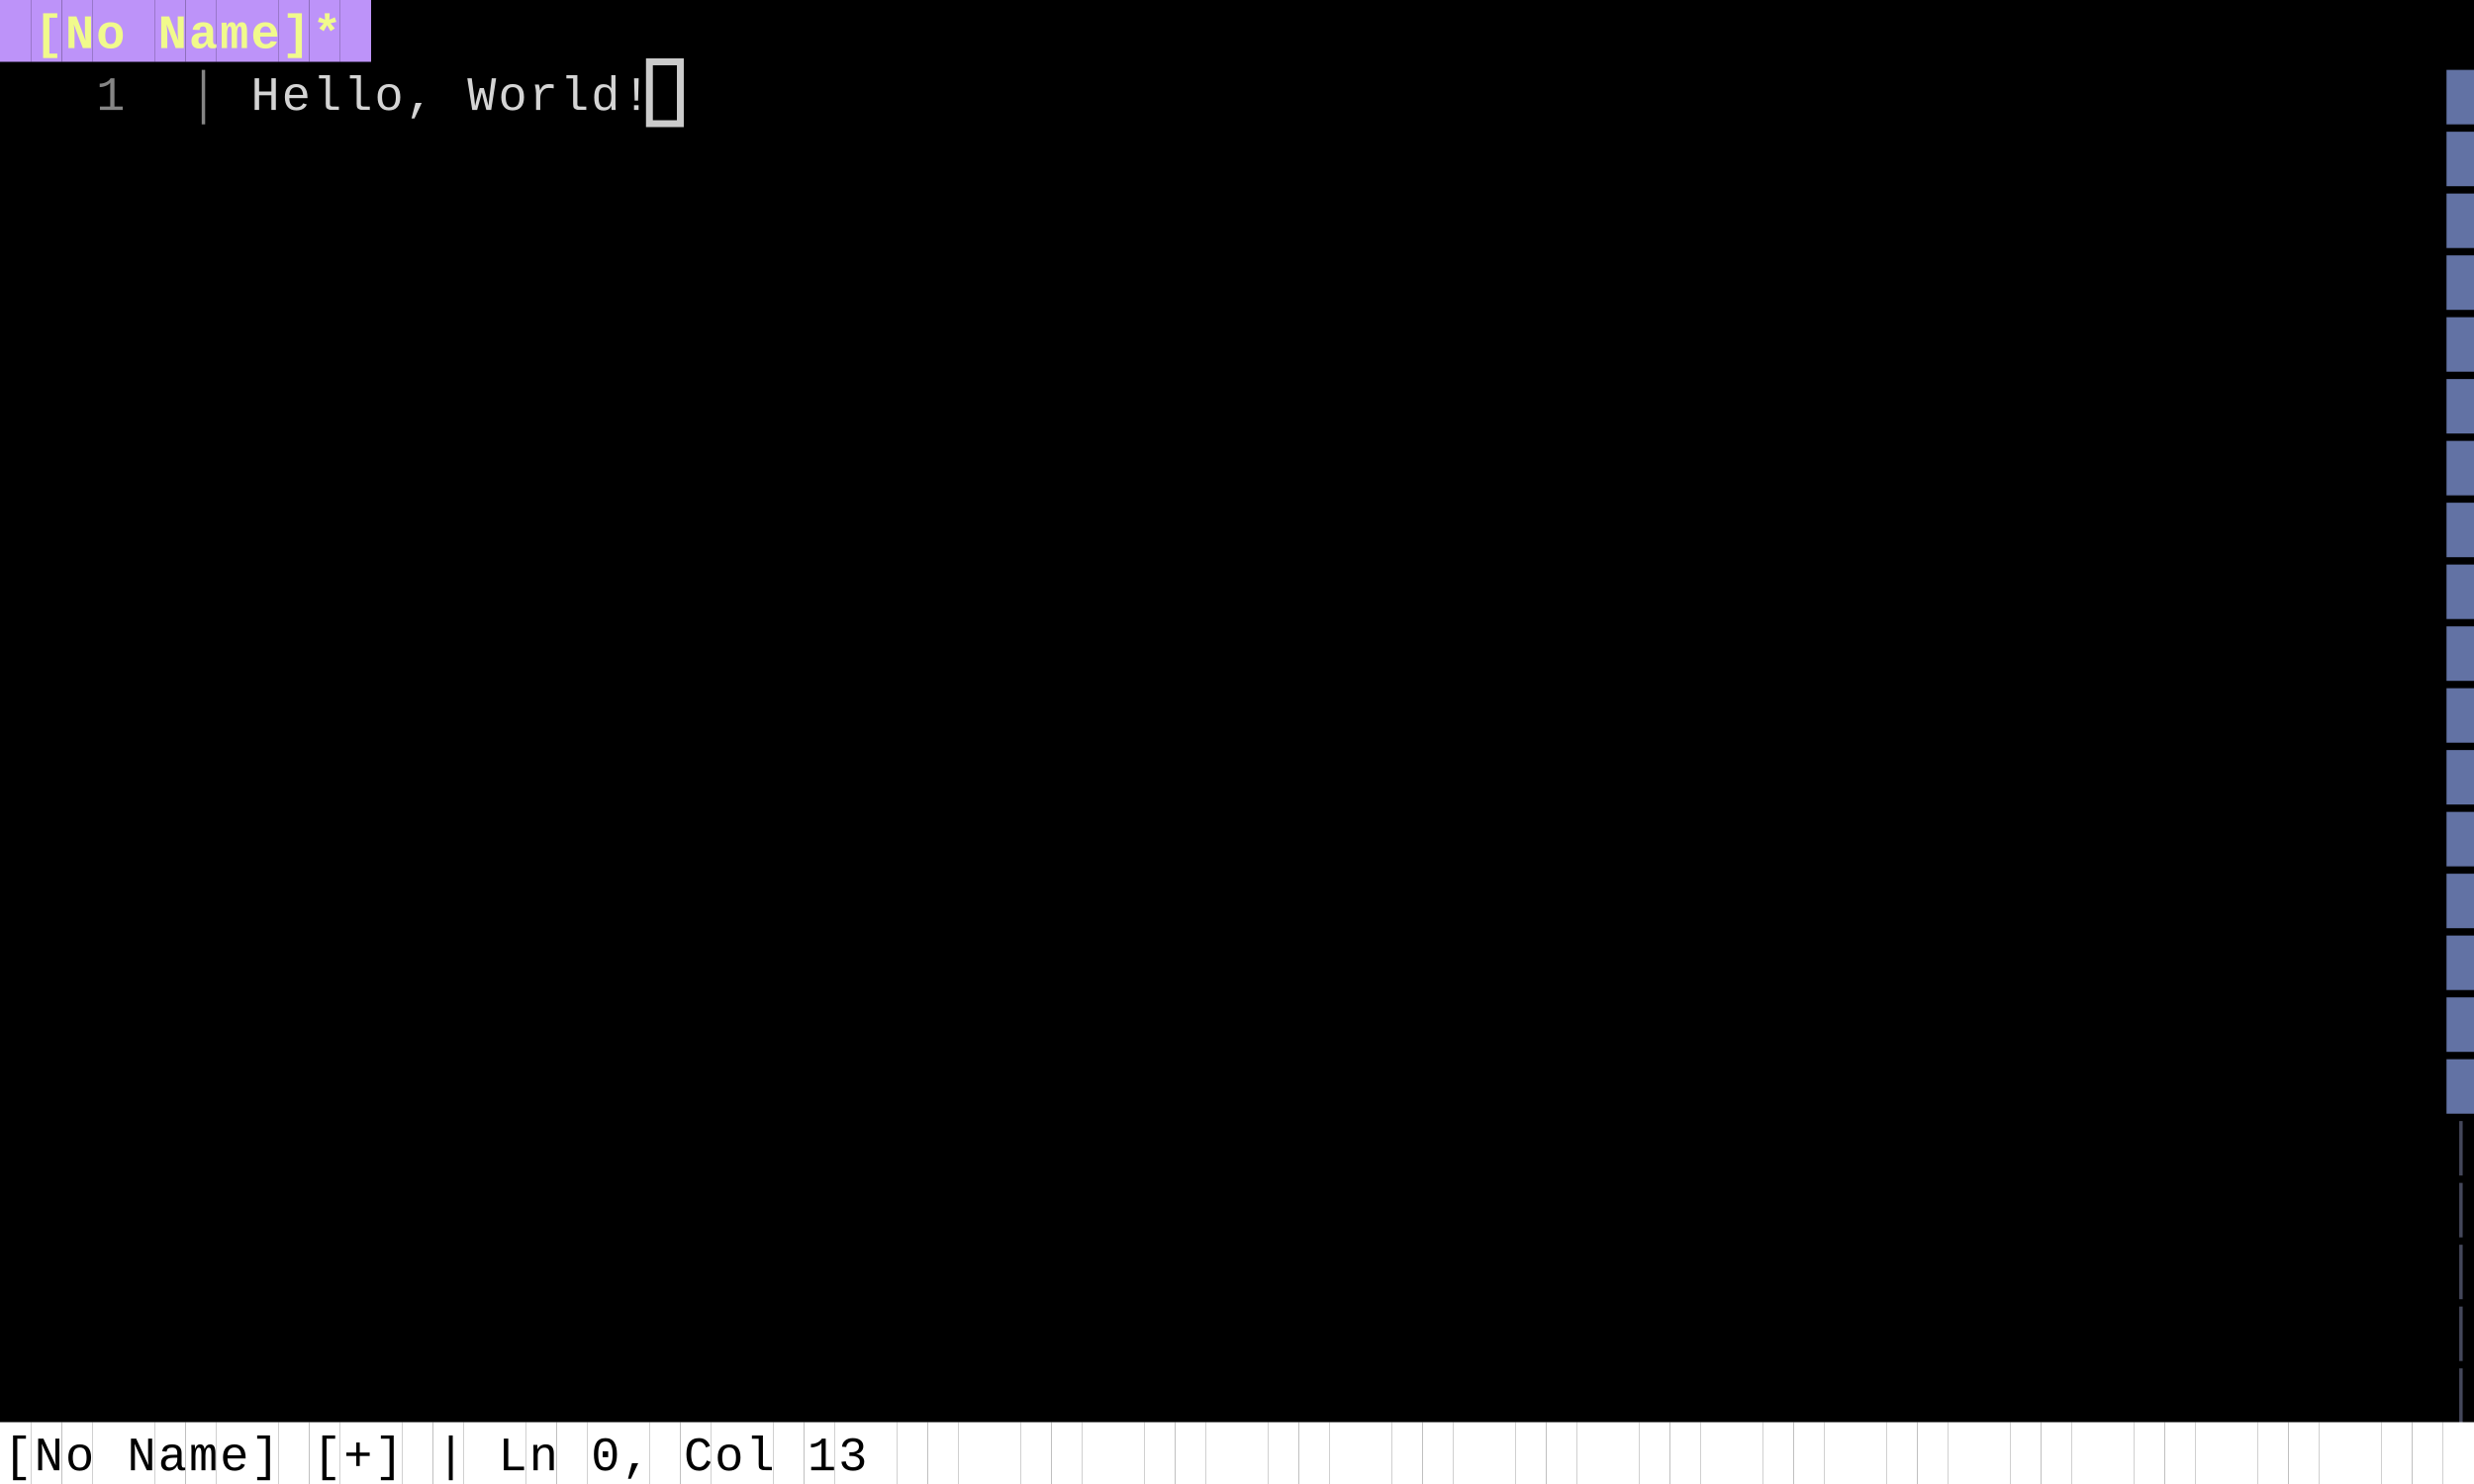
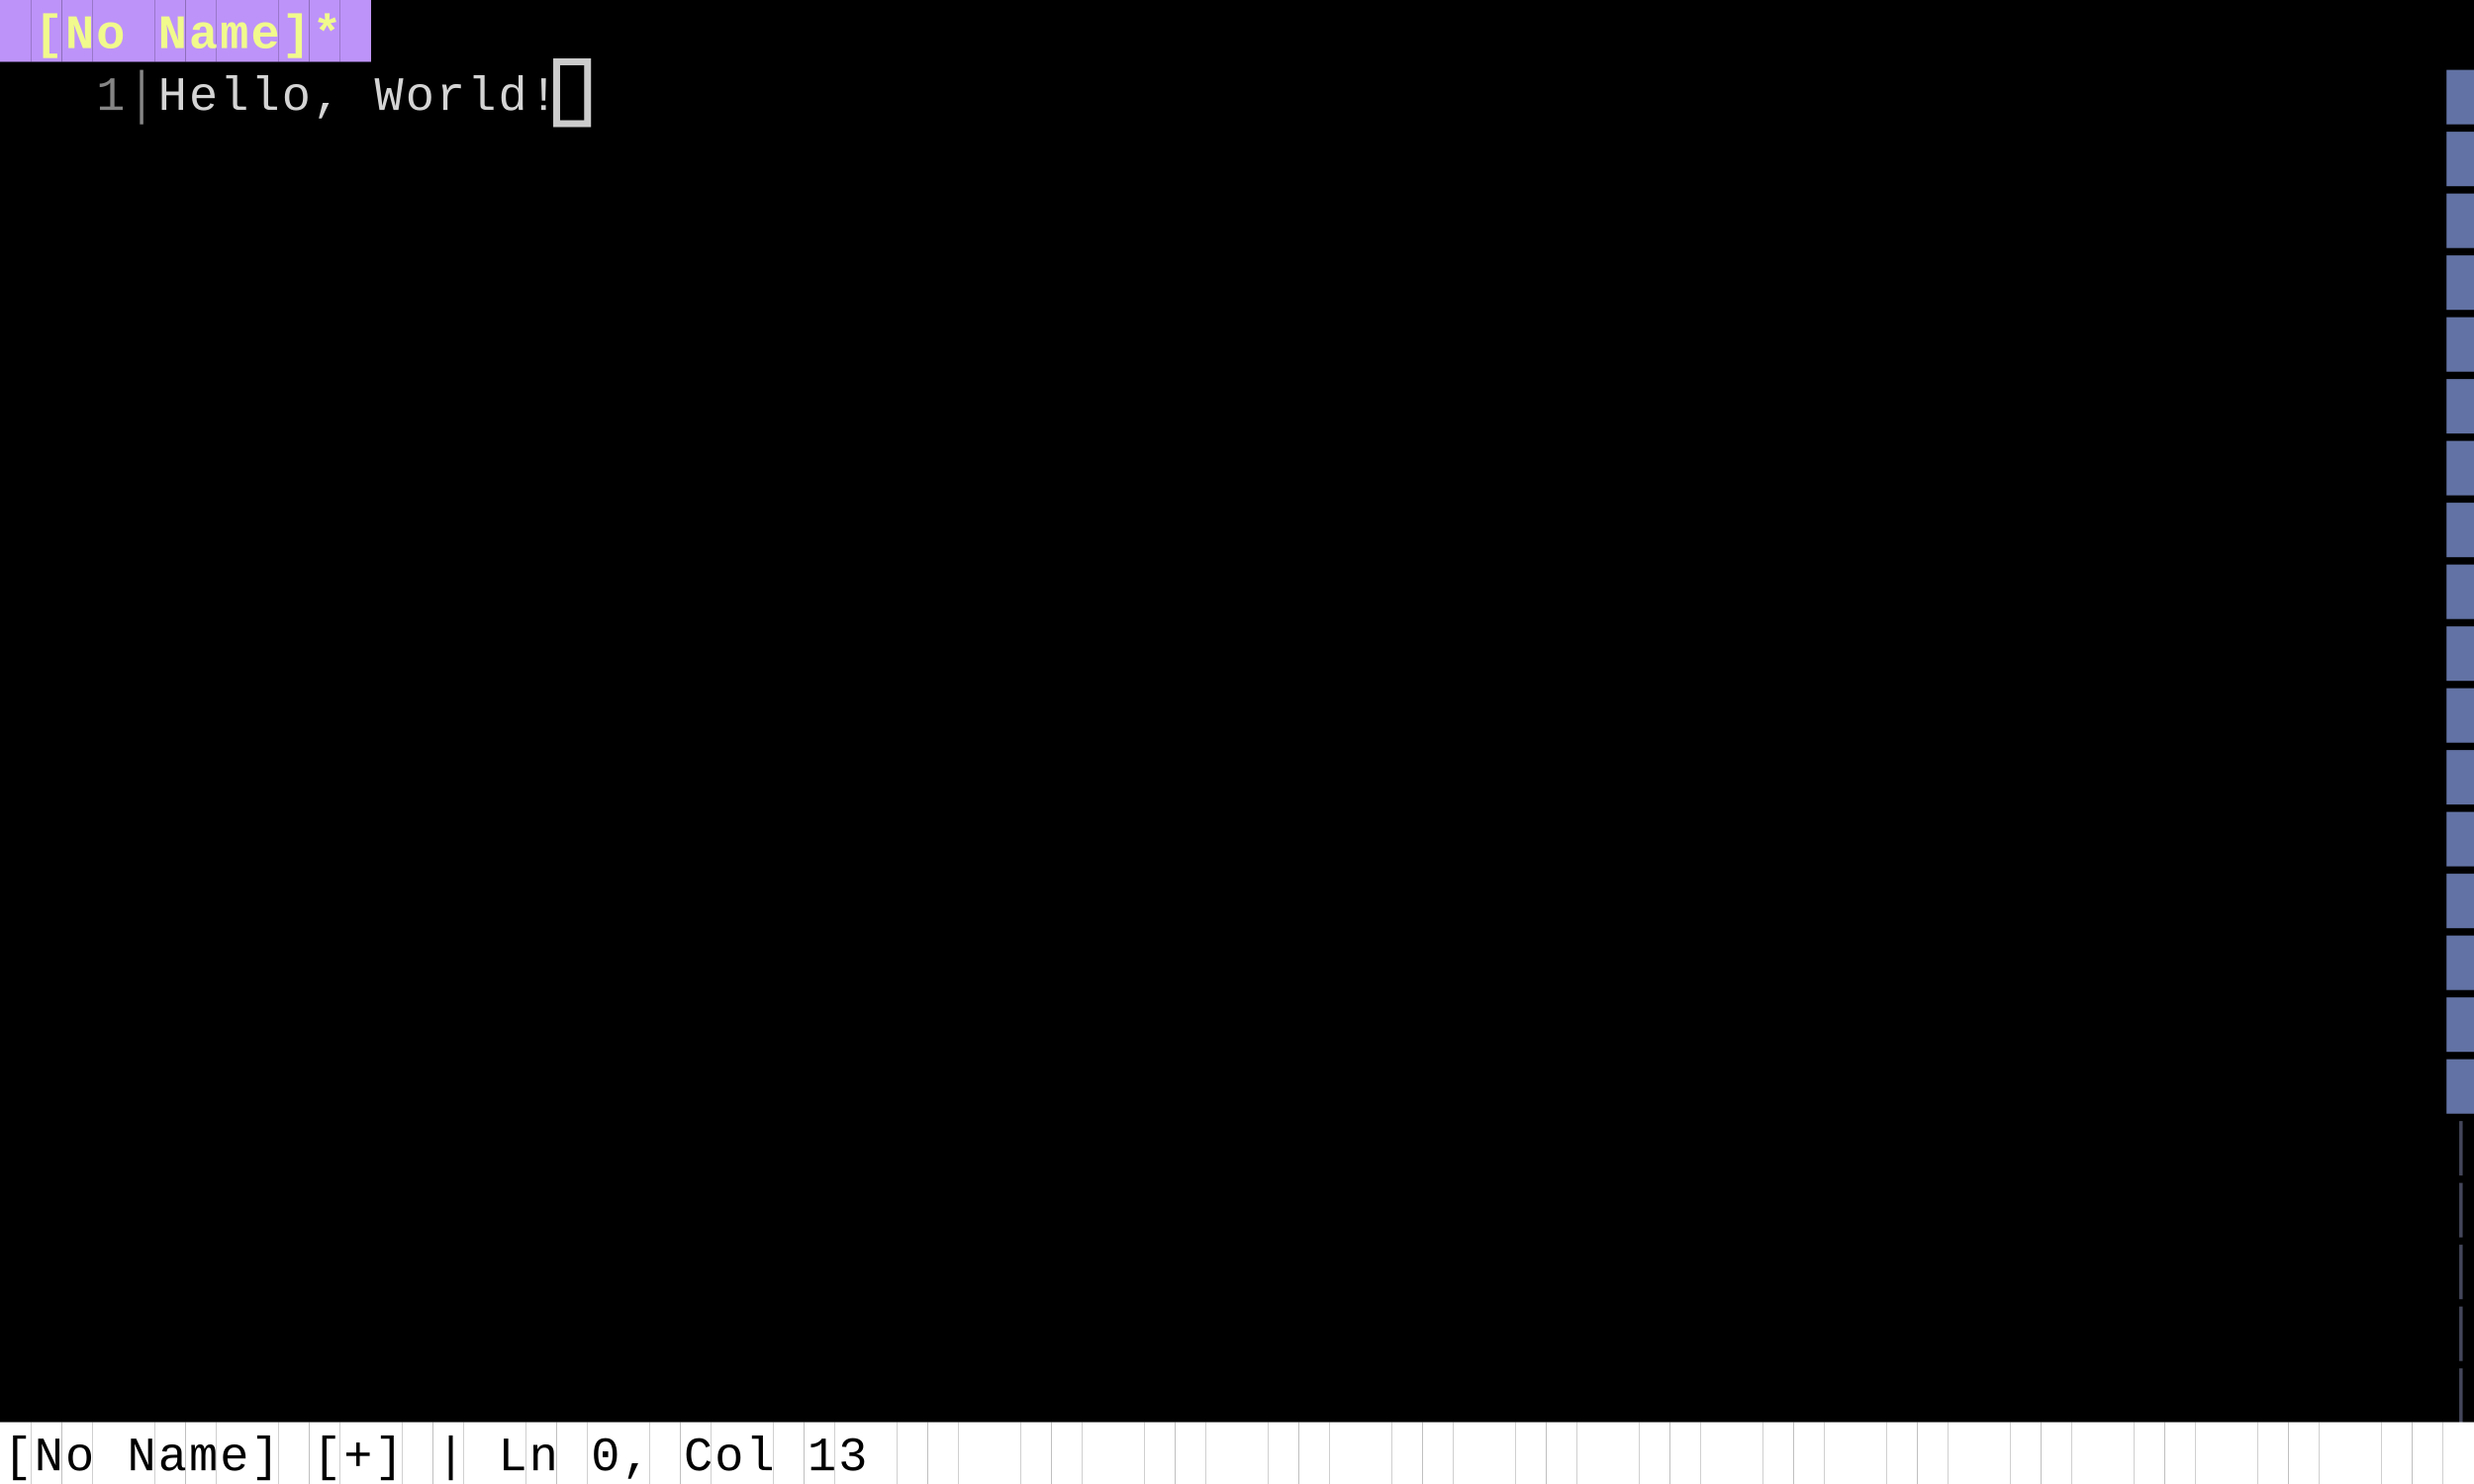
<svg xmlns="http://www.w3.org/2000/svg" width="720" height="432" viewBox="0 0 720 432">
  <style>
    .terminal { font-family: 'Courier New', 'Consolas', monospace; font-size: 14px; white-space: pre; }
</style>
  <rect width="100%" height="100%" fill="#000000" />
  <rect x="0" y="0" width="9" height="18" fill="#bd93f9" />
  <rect x="9" y="0" width="9" height="18" fill="#bd93f9" />
  <text x="10" y="14" fill="#f1fa8c" class="terminal" style="font-weight:bold;">[</text>
  <rect x="18" y="0" width="9" height="18" fill="#bd93f9" />
  <text x="19" y="14" fill="#f1fa8c" class="terminal" style="font-weight:bold;">N</text>
  <rect x="27" y="0" width="9" height="18" fill="#bd93f9" />
  <text x="28" y="14" fill="#f1fa8c" class="terminal" style="font-weight:bold;">o</text>
  <rect x="36" y="0" width="9" height="18" fill="#bd93f9" />
  <rect x="45" y="0" width="9" height="18" fill="#bd93f9" />
  <text x="46" y="14" fill="#f1fa8c" class="terminal" style="font-weight:bold;">N</text>
  <rect x="54" y="0" width="9" height="18" fill="#bd93f9" />
  <text x="55" y="14" fill="#f1fa8c" class="terminal" style="font-weight:bold;">a</text>
  <rect x="63" y="0" width="9" height="18" fill="#bd93f9" />
  <text x="64" y="14" fill="#f1fa8c" class="terminal" style="font-weight:bold;">m</text>
  <rect x="72" y="0" width="9" height="18" fill="#bd93f9" />
  <text x="73" y="14" fill="#f1fa8c" class="terminal" style="font-weight:bold;">e</text>
  <rect x="81" y="0" width="9" height="18" fill="#bd93f9" />
  <text x="82" y="14" fill="#f1fa8c" class="terminal" style="font-weight:bold;">]</text>
  <rect x="90" y="0" width="9" height="18" fill="#bd93f9" />
  <text x="91" y="14" fill="#f1fa8c" class="terminal" style="font-weight:bold;">*</text>
  <rect x="99" y="0" width="9" height="18" fill="#bd93f9" />
  <text x="28" y="32" fill="#858585" class="terminal" style="">1</text>
-   <text x="55" y="32" fill="#858585" class="terminal" style="">│</text>
-   <text x="73" y="32" fill="#d4d4d4" class="terminal" style="">H</text>
-   <text x="82" y="32" fill="#d4d4d4" class="terminal" style="">e</text>
-   <text x="91" y="32" fill="#d4d4d4" class="terminal" style="">l</text>
-   <text x="100" y="32" fill="#d4d4d4" class="terminal" style="">l</text>
-   <text x="109" y="32" fill="#d4d4d4" class="terminal" style="">o</text>
-   <text x="118" y="32" fill="#d4d4d4" class="terminal" style="">,</text>
-   <text x="136" y="32" fill="#d4d4d4" class="terminal" style="">W</text>
-   <text x="145" y="32" fill="#d4d4d4" class="terminal" style="">o</text>
-   <text x="154" y="32" fill="#d4d4d4" class="terminal" style="">r</text>
-   <text x="163" y="32" fill="#d4d4d4" class="terminal" style="">l</text>
-   <text x="172" y="32" fill="#d4d4d4" class="terminal" style="">d</text>
-   <text x="181" y="32" fill="#d4d4d4" class="terminal" style="">!</text>
+   <text x="37" y="32" fill="#858585" class="terminal" style="">│</text>
+   <text x="46" y="32" fill="#d4d4d4" class="terminal" style="">H</text>
+   <text x="55" y="32" fill="#d4d4d4" class="terminal" style="">e</text>
+   <text x="64" y="32" fill="#d4d4d4" class="terminal" style="">l</text>
+   <text x="73" y="32" fill="#d4d4d4" class="terminal" style="">l</text>
+   <text x="82" y="32" fill="#d4d4d4" class="terminal" style="">o</text>
+   <text x="91" y="32" fill="#d4d4d4" class="terminal" style="">,</text>
+   <text x="109" y="32" fill="#d4d4d4" class="terminal" style="">W</text>
+   <text x="118" y="32" fill="#d4d4d4" class="terminal" style="">o</text>
+   <text x="127" y="32" fill="#d4d4d4" class="terminal" style="">r</text>
+   <text x="136" y="32" fill="#d4d4d4" class="terminal" style="">l</text>
+   <text x="145" y="32" fill="#d4d4d4" class="terminal" style="">d</text>
+   <text x="154" y="32" fill="#d4d4d4" class="terminal" style="">!</text>
  <text x="712" y="32" fill="#6272a4" class="terminal" style="">█</text>
  <text x="712" y="50" fill="#6272a4" class="terminal" style="">█</text>
  <text x="712" y="68" fill="#6272a4" class="terminal" style="">█</text>
  <text x="712" y="86" fill="#6272a4" class="terminal" style="">█</text>
  <text x="712" y="104" fill="#6272a4" class="terminal" style="">█</text>
  <text x="712" y="122" fill="#6272a4" class="terminal" style="">█</text>
  <text x="712" y="140" fill="#6272a4" class="terminal" style="">█</text>
  <text x="712" y="158" fill="#6272a4" class="terminal" style="">█</text>
  <text x="712" y="176" fill="#6272a4" class="terminal" style="">█</text>
  <text x="712" y="194" fill="#6272a4" class="terminal" style="">█</text>
  <text x="712" y="212" fill="#6272a4" class="terminal" style="">█</text>
  <text x="712" y="230" fill="#6272a4" class="terminal" style="">█</text>
  <text x="712" y="248" fill="#6272a4" class="terminal" style="">█</text>
  <text x="712" y="266" fill="#6272a4" class="terminal" style="">█</text>
  <text x="712" y="284" fill="#6272a4" class="terminal" style="">█</text>
  <text x="712" y="302" fill="#6272a4" class="terminal" style="">█</text>
  <text x="712" y="320" fill="#6272a4" class="terminal" style="">█</text>
  <text x="712" y="338" fill="#44475a" class="terminal" style="">│</text>
  <text x="712" y="356" fill="#44475a" class="terminal" style="">│</text>
  <text x="712" y="374" fill="#44475a" class="terminal" style="">│</text>
  <text x="712" y="392" fill="#44475a" class="terminal" style="">│</text>
  <text x="712" y="410" fill="#44475a" class="terminal" style="">│</text>
  <rect x="0" y="414" width="9" height="18" fill="#ffffff" />
  <text x="1" y="428" fill="#000000" class="terminal" style="">[</text>
  <rect x="9" y="414" width="9" height="18" fill="#ffffff" />
  <text x="10" y="428" fill="#000000" class="terminal" style="">N</text>
  <rect x="18" y="414" width="9" height="18" fill="#ffffff" />
  <text x="19" y="428" fill="#000000" class="terminal" style="">o</text>
  <rect x="27" y="414" width="9" height="18" fill="#ffffff" />
  <rect x="36" y="414" width="9" height="18" fill="#ffffff" />
  <text x="37" y="428" fill="#000000" class="terminal" style="">N</text>
  <rect x="45" y="414" width="9" height="18" fill="#ffffff" />
  <text x="46" y="428" fill="#000000" class="terminal" style="">a</text>
  <rect x="54" y="414" width="9" height="18" fill="#ffffff" />
  <text x="55" y="428" fill="#000000" class="terminal" style="">m</text>
  <rect x="63" y="414" width="9" height="18" fill="#ffffff" />
  <text x="64" y="428" fill="#000000" class="terminal" style="">e</text>
  <rect x="72" y="414" width="9" height="18" fill="#ffffff" />
  <text x="73" y="428" fill="#000000" class="terminal" style="">]</text>
  <rect x="81" y="414" width="9" height="18" fill="#ffffff" />
  <rect x="90" y="414" width="9" height="18" fill="#ffffff" />
  <text x="91" y="428" fill="#000000" class="terminal" style="">[</text>
  <rect x="99" y="414" width="9" height="18" fill="#ffffff" />
  <text x="100" y="428" fill="#000000" class="terminal" style="">+</text>
  <rect x="108" y="414" width="9" height="18" fill="#ffffff" />
  <text x="109" y="428" fill="#000000" class="terminal" style="">]</text>
  <rect x="117" y="414" width="9" height="18" fill="#ffffff" />
  <rect x="126" y="414" width="9" height="18" fill="#ffffff" />
  <text x="127" y="428" fill="#000000" class="terminal" style="">|</text>
  <rect x="135" y="414" width="9" height="18" fill="#ffffff" />
  <rect x="144" y="414" width="9" height="18" fill="#ffffff" />
  <text x="145" y="428" fill="#000000" class="terminal" style="">L</text>
  <rect x="153" y="414" width="9" height="18" fill="#ffffff" />
  <text x="154" y="428" fill="#000000" class="terminal" style="">n</text>
  <rect x="162" y="414" width="9" height="18" fill="#ffffff" />
  <rect x="171" y="414" width="9" height="18" fill="#ffffff" />
  <text x="172" y="428" fill="#000000" class="terminal" style="">0</text>
  <rect x="180" y="414" width="9" height="18" fill="#ffffff" />
  <text x="181" y="428" fill="#000000" class="terminal" style="">,</text>
  <rect x="189" y="414" width="9" height="18" fill="#ffffff" />
  <rect x="198" y="414" width="9" height="18" fill="#ffffff" />
  <text x="199" y="428" fill="#000000" class="terminal" style="">C</text>
  <rect x="207" y="414" width="9" height="18" fill="#ffffff" />
  <text x="208" y="428" fill="#000000" class="terminal" style="">o</text>
  <rect x="216" y="414" width="9" height="18" fill="#ffffff" />
  <text x="217" y="428" fill="#000000" class="terminal" style="">l</text>
  <rect x="225" y="414" width="9" height="18" fill="#ffffff" />
  <rect x="234" y="414" width="9" height="18" fill="#ffffff" />
  <text x="235" y="428" fill="#000000" class="terminal" style="">1</text>
  <rect x="243" y="414" width="9" height="18" fill="#ffffff" />
  <text x="244" y="428" fill="#000000" class="terminal" style="">3</text>
  <rect x="252" y="414" width="9" height="18" fill="#ffffff" />
  <rect x="261" y="414" width="9" height="18" fill="#ffffff" />
  <rect x="270" y="414" width="9" height="18" fill="#ffffff" />
  <rect x="279" y="414" width="9" height="18" fill="#ffffff" />
  <rect x="288" y="414" width="9" height="18" fill="#ffffff" />
  <rect x="297" y="414" width="9" height="18" fill="#ffffff" />
  <rect x="306" y="414" width="9" height="18" fill="#ffffff" />
  <rect x="315" y="414" width="9" height="18" fill="#ffffff" />
  <rect x="324" y="414" width="9" height="18" fill="#ffffff" />
  <rect x="333" y="414" width="9" height="18" fill="#ffffff" />
  <rect x="342" y="414" width="9" height="18" fill="#ffffff" />
  <rect x="351" y="414" width="9" height="18" fill="#ffffff" />
  <rect x="360" y="414" width="9" height="18" fill="#ffffff" />
  <rect x="369" y="414" width="9" height="18" fill="#ffffff" />
  <rect x="378" y="414" width="9" height="18" fill="#ffffff" />
  <rect x="387" y="414" width="9" height="18" fill="#ffffff" />
  <rect x="396" y="414" width="9" height="18" fill="#ffffff" />
  <rect x="405" y="414" width="9" height="18" fill="#ffffff" />
  <rect x="414" y="414" width="9" height="18" fill="#ffffff" />
  <rect x="423" y="414" width="9" height="18" fill="#ffffff" />
  <rect x="432" y="414" width="9" height="18" fill="#ffffff" />
  <rect x="441" y="414" width="9" height="18" fill="#ffffff" />
  <rect x="450" y="414" width="9" height="18" fill="#ffffff" />
  <rect x="459" y="414" width="9" height="18" fill="#ffffff" />
  <rect x="468" y="414" width="9" height="18" fill="#ffffff" />
  <rect x="477" y="414" width="9" height="18" fill="#ffffff" />
  <rect x="486" y="414" width="9" height="18" fill="#ffffff" />
  <rect x="495" y="414" width="9" height="18" fill="#ffffff" />
  <rect x="504" y="414" width="9" height="18" fill="#ffffff" />
  <rect x="513" y="414" width="9" height="18" fill="#ffffff" />
  <rect x="522" y="414" width="9" height="18" fill="#ffffff" />
  <rect x="531" y="414" width="9" height="18" fill="#ffffff" />
  <rect x="540" y="414" width="9" height="18" fill="#ffffff" />
  <rect x="549" y="414" width="9" height="18" fill="#ffffff" />
  <rect x="558" y="414" width="9" height="18" fill="#ffffff" />
  <rect x="567" y="414" width="9" height="18" fill="#ffffff" />
  <rect x="576" y="414" width="9" height="18" fill="#ffffff" />
  <rect x="585" y="414" width="9" height="18" fill="#ffffff" />
  <rect x="594" y="414" width="9" height="18" fill="#ffffff" />
  <rect x="603" y="414" width="9" height="18" fill="#ffffff" />
  <rect x="612" y="414" width="9" height="18" fill="#ffffff" />
  <rect x="621" y="414" width="9" height="18" fill="#ffffff" />
  <rect x="630" y="414" width="9" height="18" fill="#ffffff" />
  <rect x="639" y="414" width="9" height="18" fill="#ffffff" />
  <rect x="648" y="414" width="9" height="18" fill="#ffffff" />
  <rect x="657" y="414" width="9" height="18" fill="#ffffff" />
  <rect x="666" y="414" width="9" height="18" fill="#ffffff" />
  <rect x="675" y="414" width="9" height="18" fill="#ffffff" />
  <rect x="684" y="414" width="9" height="18" fill="#ffffff" />
  <rect x="693" y="414" width="9" height="18" fill="#ffffff" />
  <rect x="702" y="414" width="9" height="18" fill="#ffffff" />
  <rect x="711" y="414" width="9" height="18" fill="#ffffff" />
-   <rect x="189" y="18" width="9" height="18" fill="none" stroke="#ffffff" stroke-width="2" opacity="0.8" />
+   <rect x="162" y="18" width="9" height="18" fill="none" stroke="#ffffff" stroke-width="2" opacity="0.8" />
</svg>
